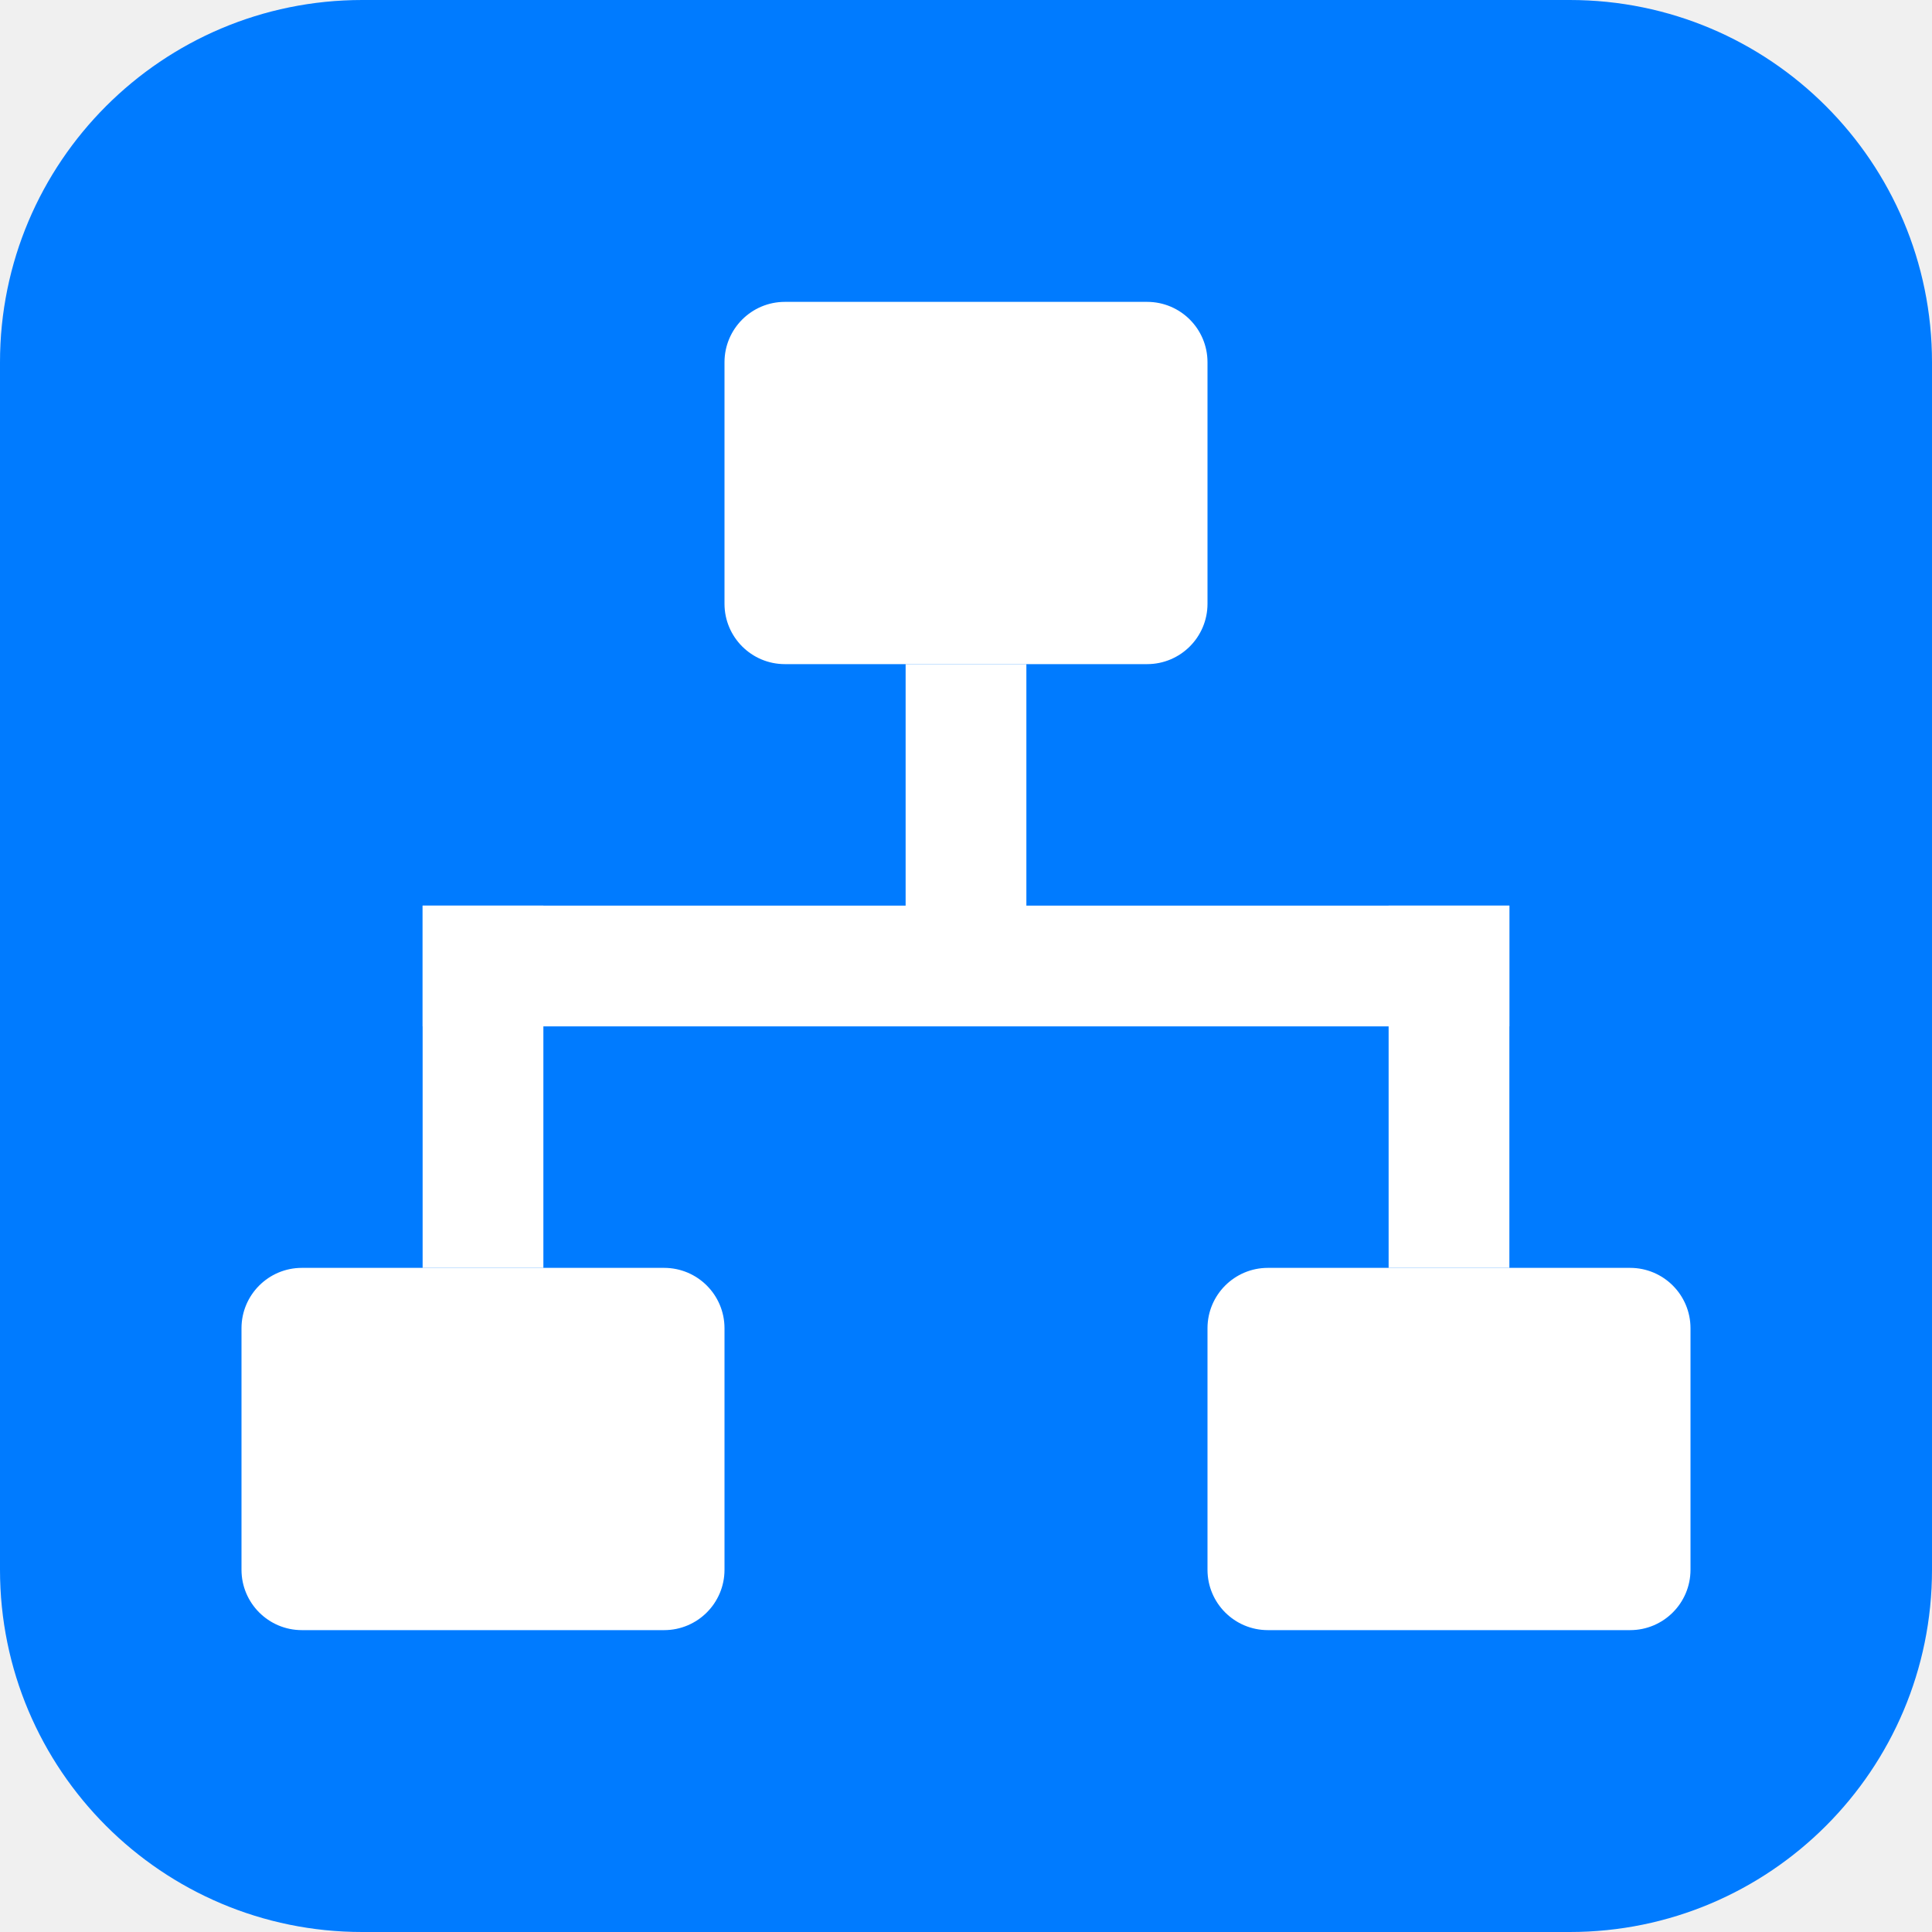
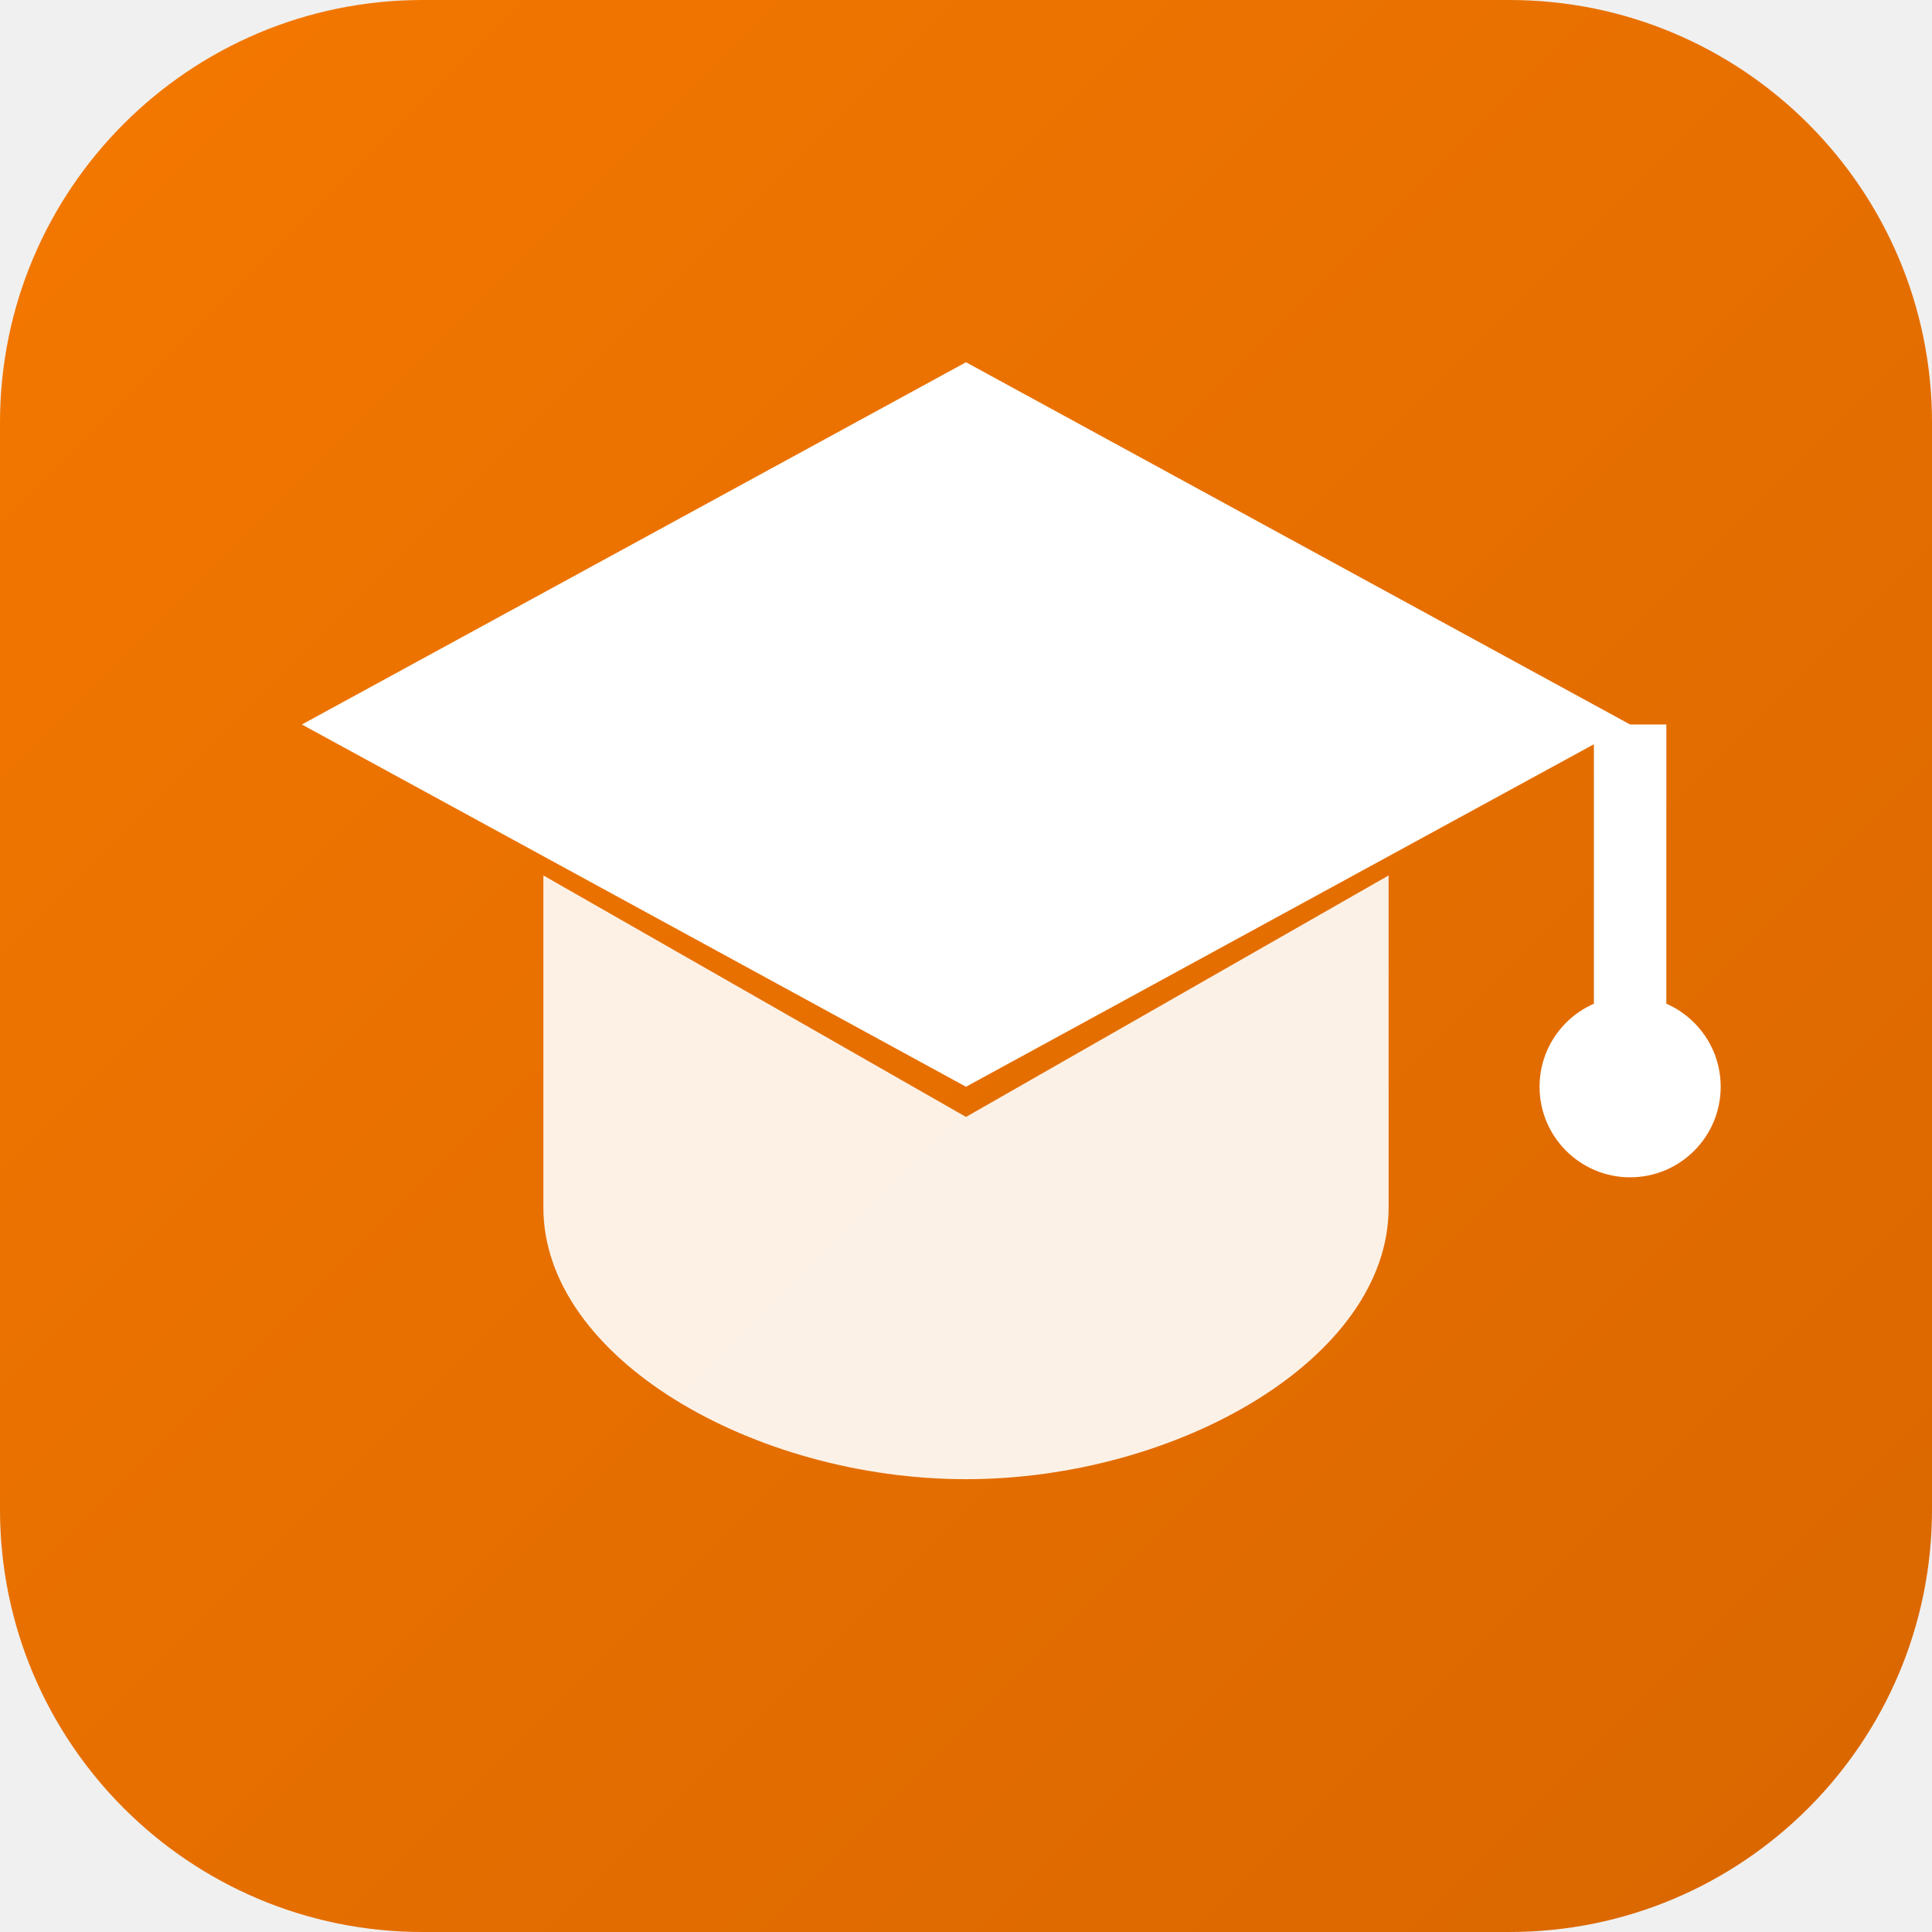
<svg xmlns="http://www.w3.org/2000/svg" viewBox="0 0 32 32">
-   <rect width="32" height="32" rx="6" fill="#007bff" />
-   <g fill="#fff">
-     <rect x="12" y="5" width="8" height="6" rx="1" />
-     <rect x="4" y="21" width="8" height="6" rx="1" />
-     <rect x="20" y="21" width="8" height="6" rx="1" />
-     <rect x="15" y="11" width="2" height="5" />
-     <rect x="7" y="15" width="18" height="2" />
-     <rect x="7" y="15" width="2" height="6" />
-     <rect x="23" y="15" width="2" height="6" />
-   </g>
+   <defs>
+     <linearGradient id="fitGrad" x1="0%" y1="0%" x2="100%" y2="100%">
+       <stop offset="0%" stop-color="#F47800" />
+       <stop offset="100%" stop-color="#D96600" />
+     </linearGradient>
+   </defs>
+   <rect width="32" height="32" rx="7" fill="url(#fitGrad)" />
+   <path d="M16 6 L27 12 L16 18 L5 12 Z" fill="#ffffff" />
+   <path d="M9 14.5 L9 20 C9 22.5 12.5 24.5 16 24.5 C19.5 24.5 23 22.5 23 20 L23 14.5 L16 18.5 Z" fill="#ffffff" opacity="0.9" />
+   <circle cx="27" cy="18" r="1.5" fill="#ffffff" />
+   <line x1="27" y1="12" x2="27" y2="18" stroke="#ffffff" stroke-width="1.2" />
</svg>
